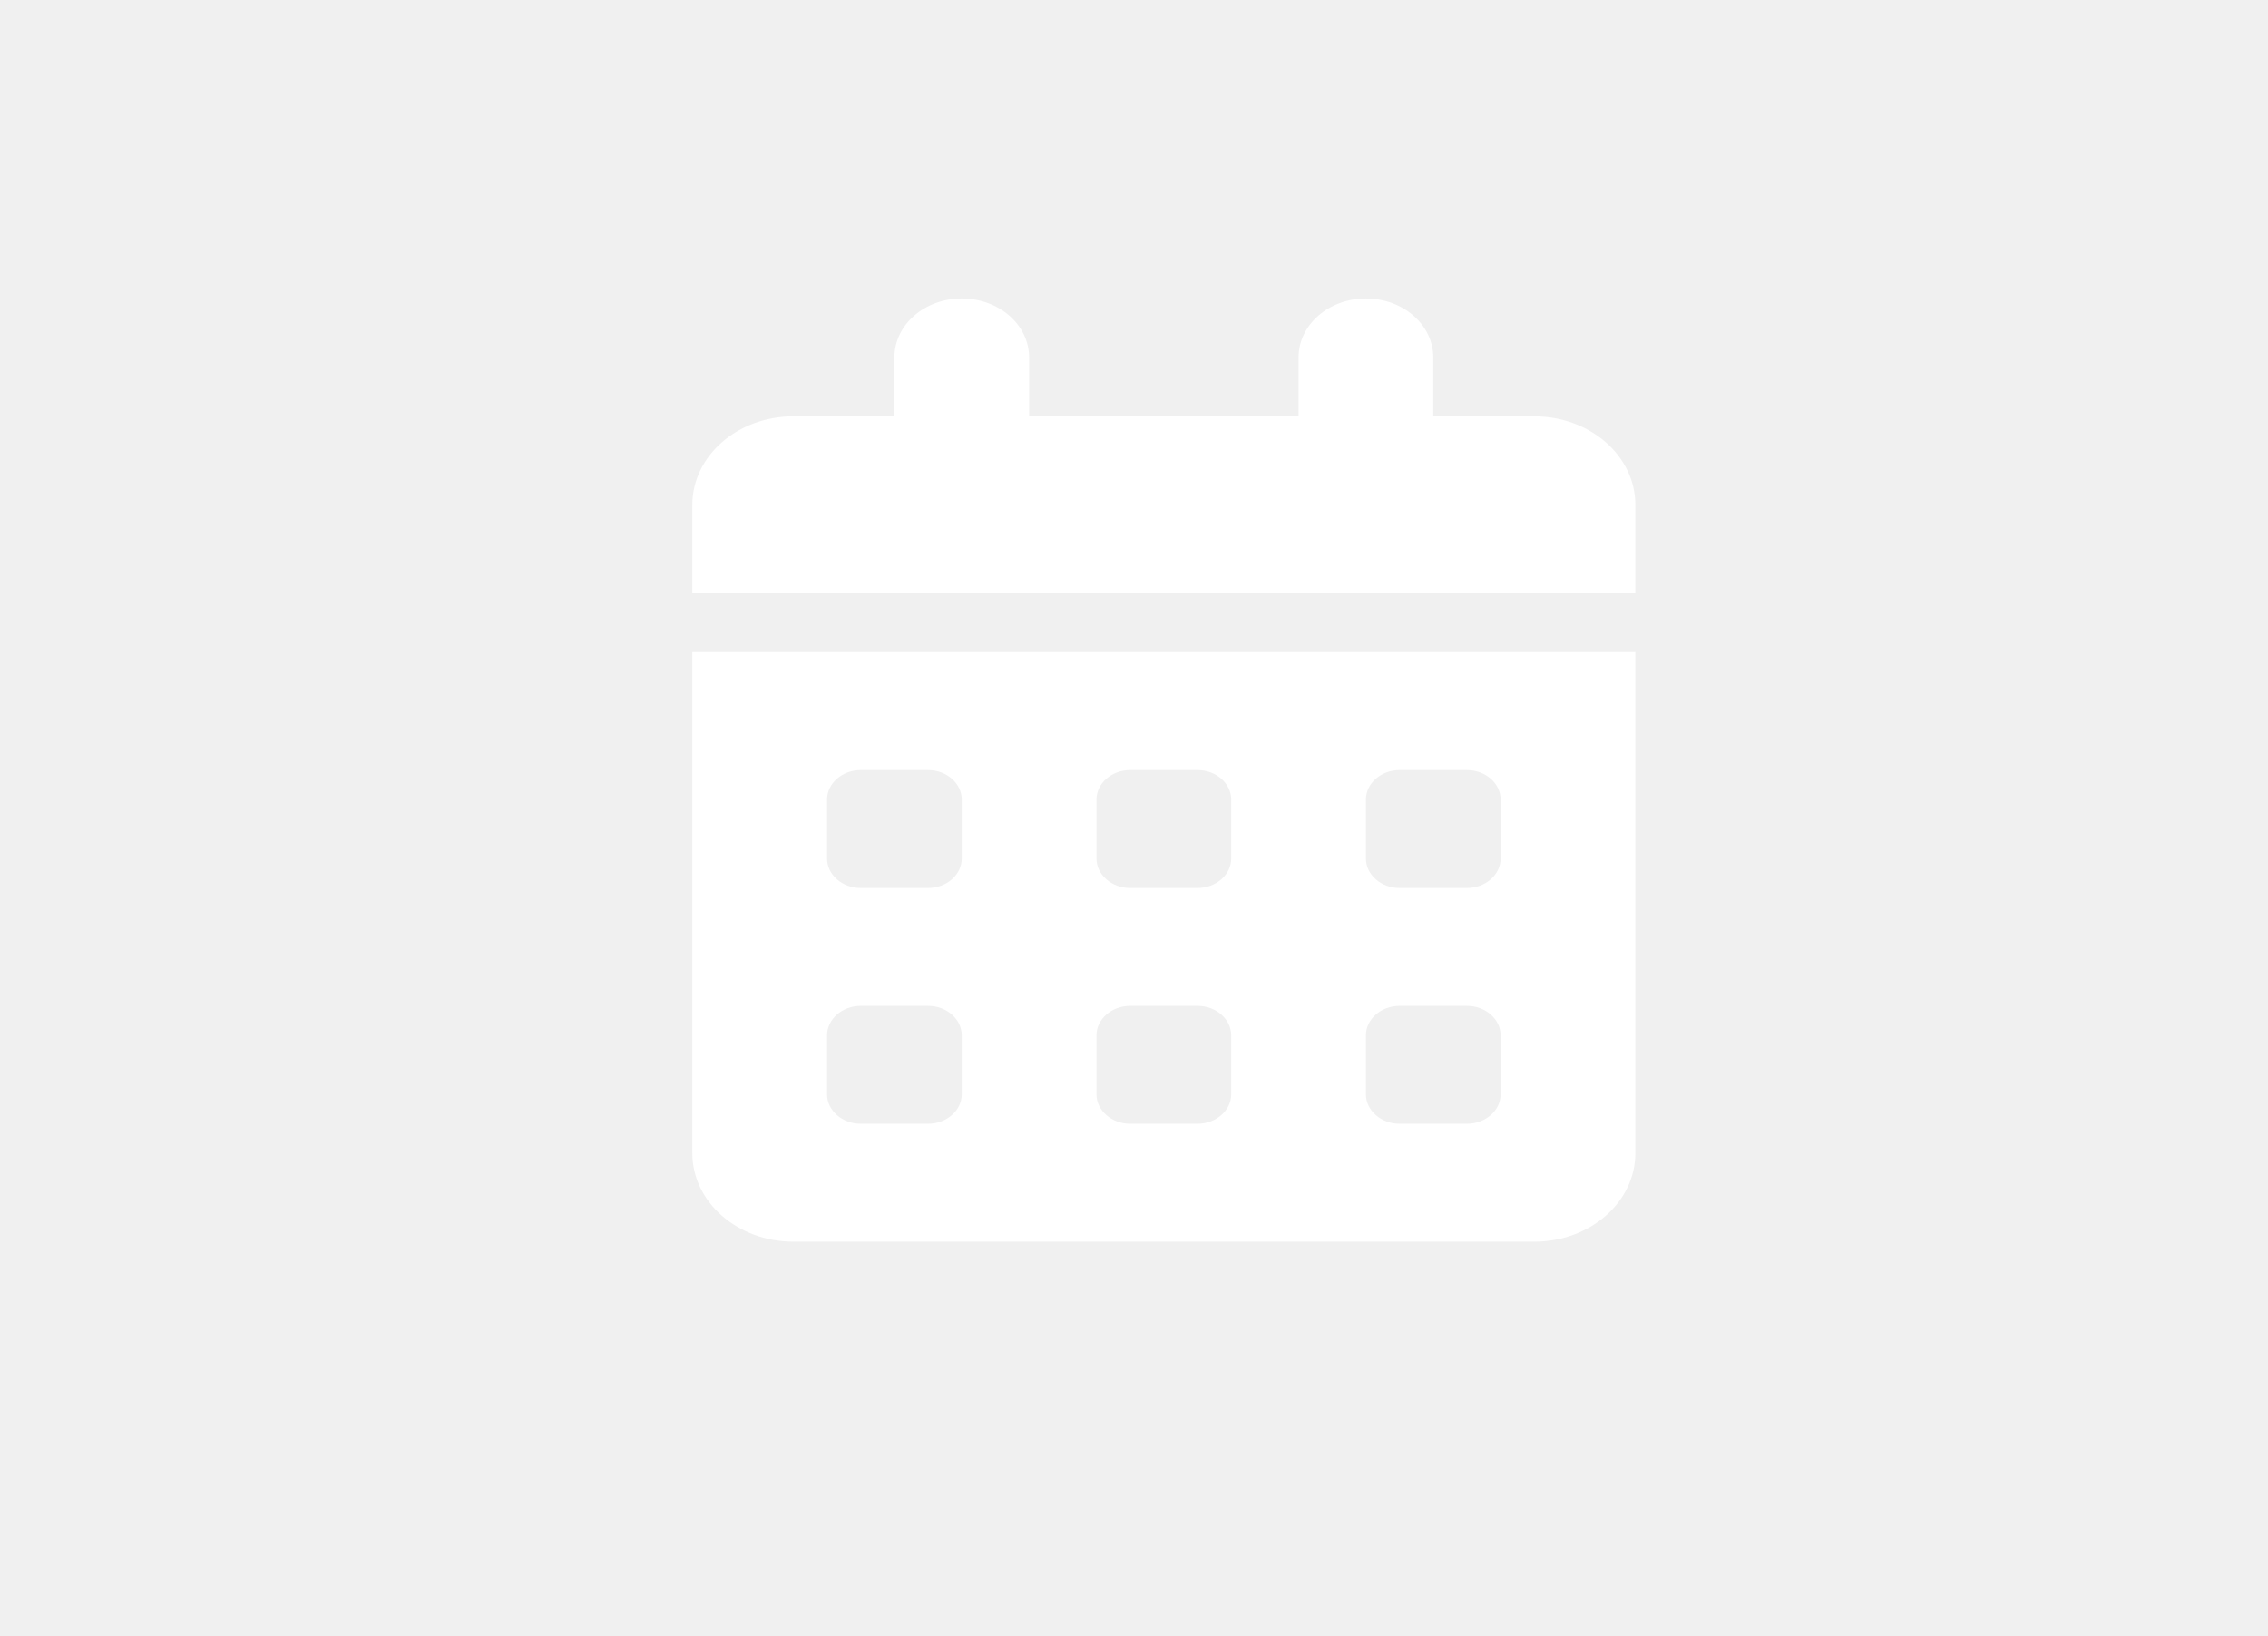
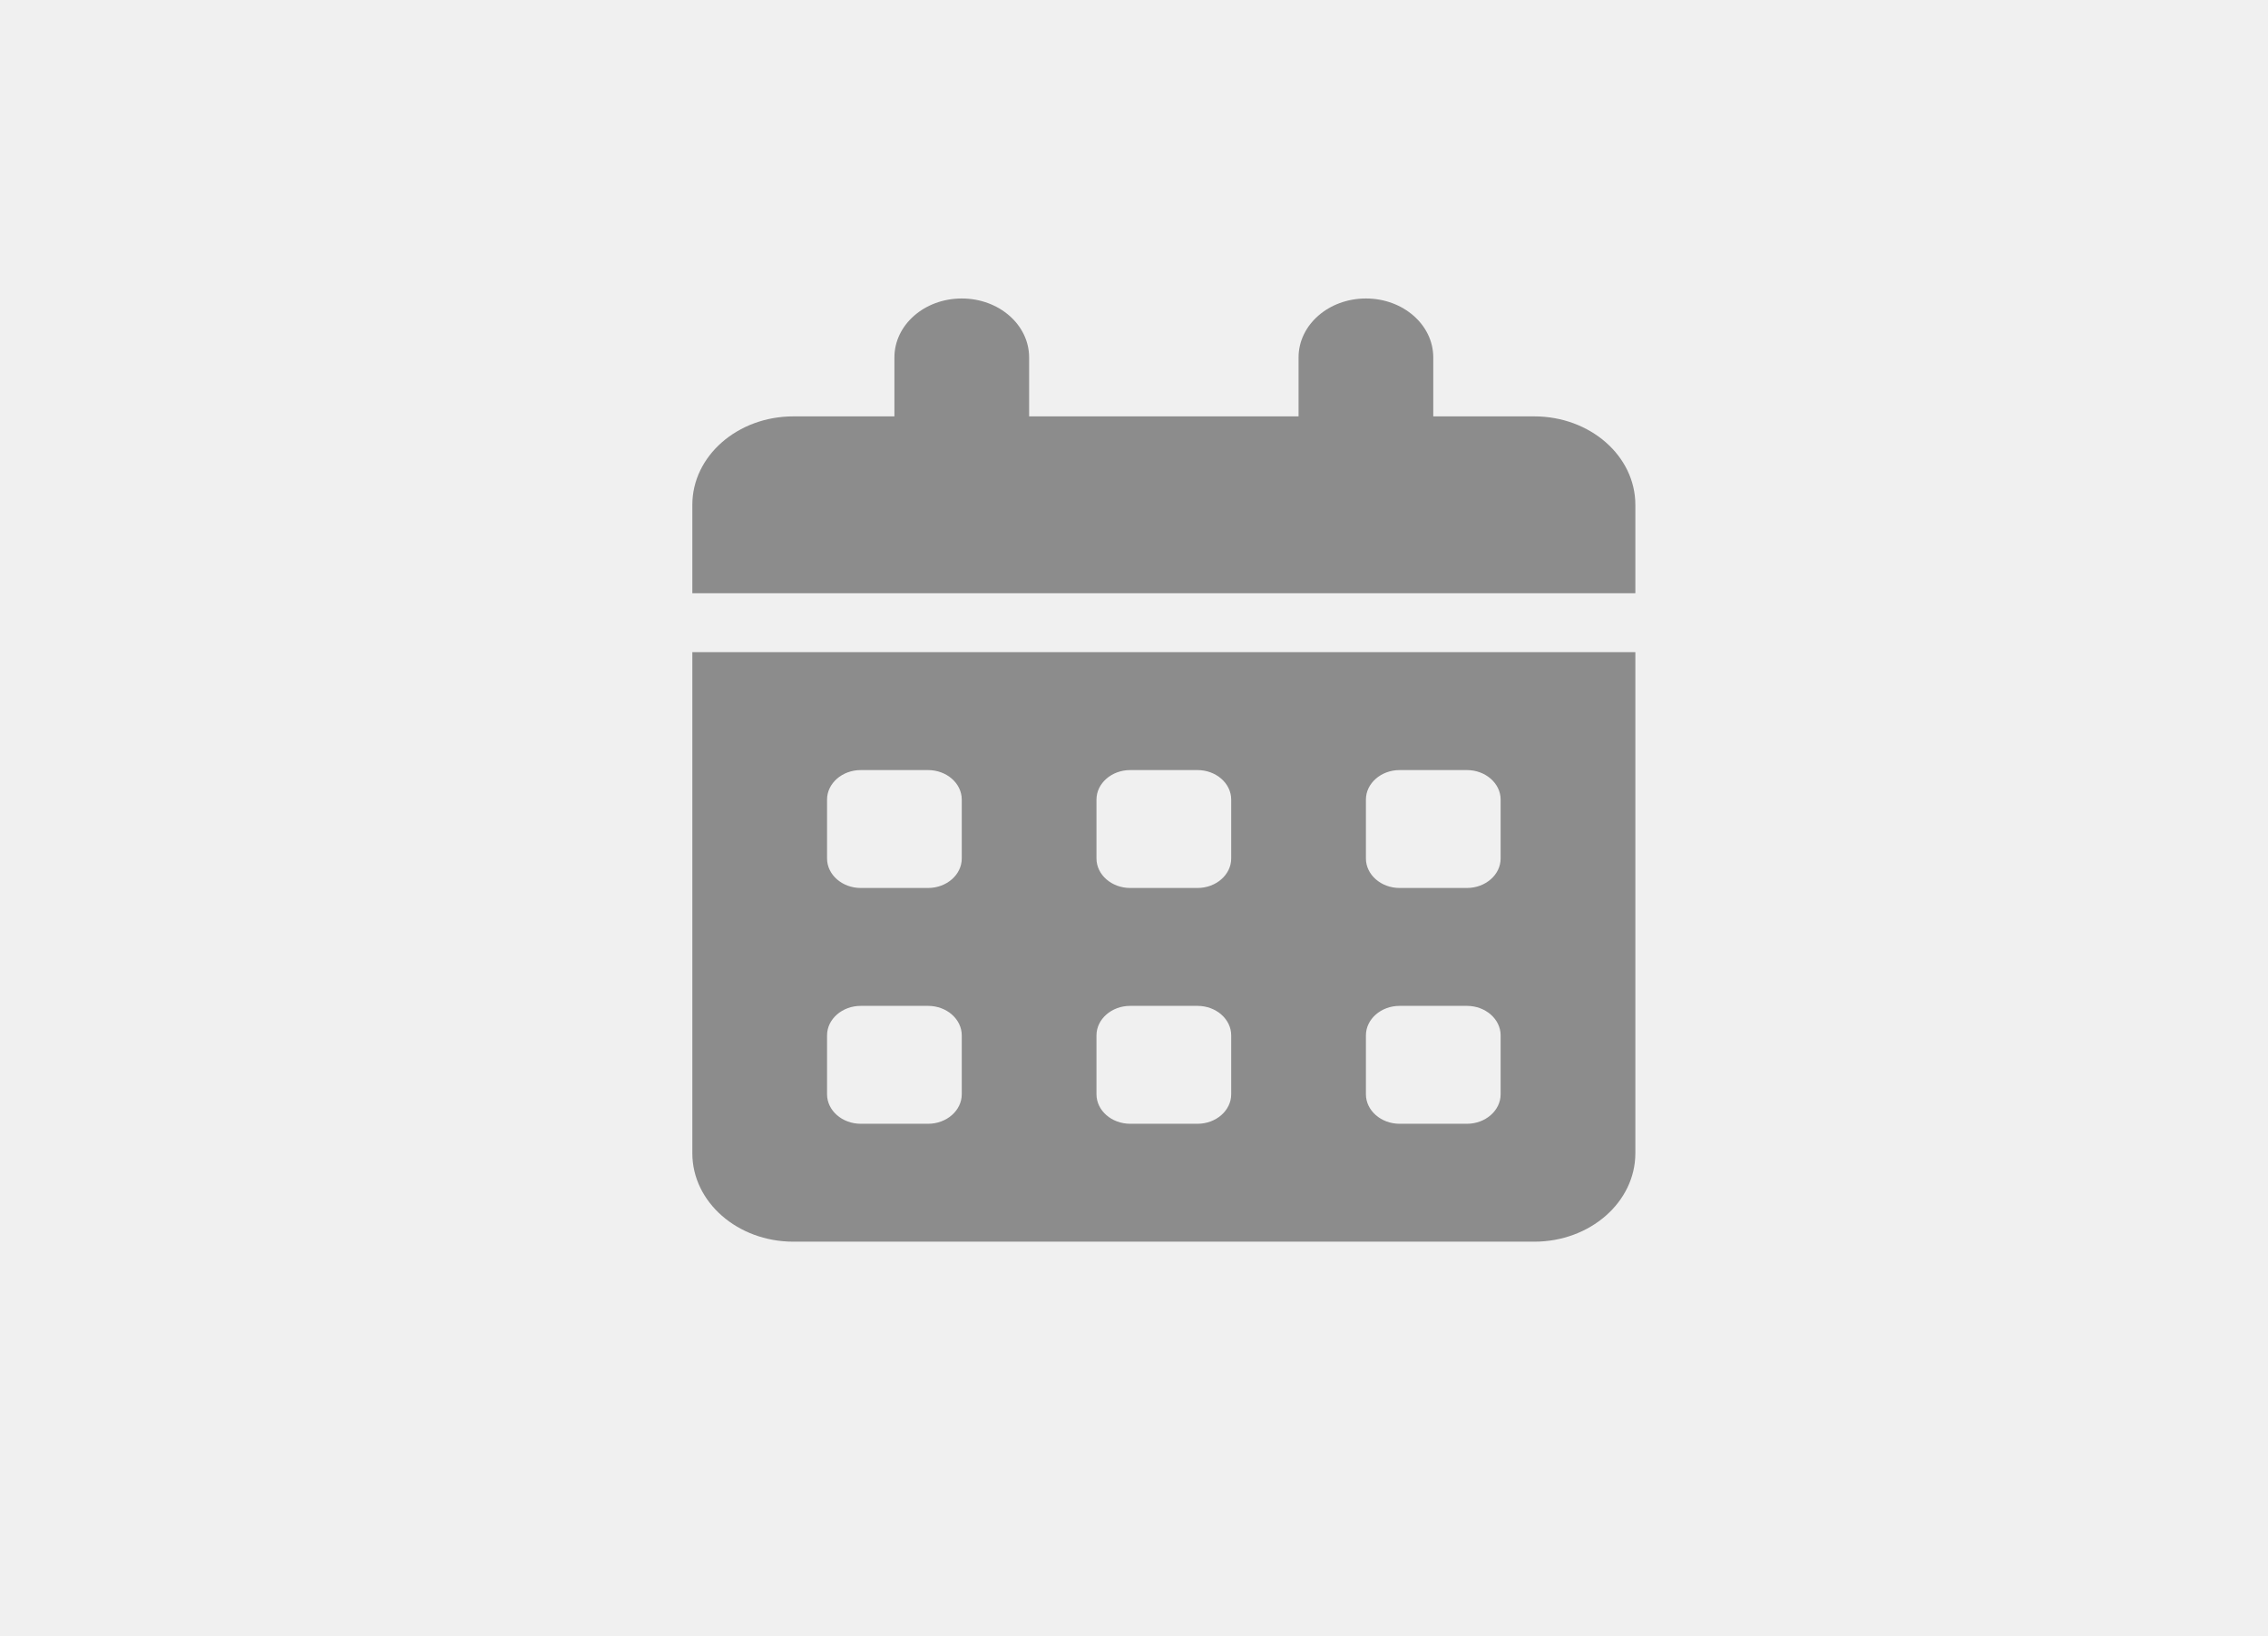
<svg xmlns="http://www.w3.org/2000/svg" width="190" height="137" viewBox="0 0 190 137" fill="none">
-   <path d="M80.571 25C83.693 25 86.214 27.206 86.214 29.938V34.875H108.786V29.938C108.786 27.206 111.307 25 114.429 25C117.55 25 120.071 27.206 120.071 29.938V34.875H128.536C133.209 34.875 137 38.192 137 42.281V49.688H58V42.281C58 38.192 61.791 34.875 66.464 34.875H74.929V29.938C74.929 27.206 77.45 25 80.571 25ZM58 54.625H137V96.594C137 100.683 133.209 104 128.536 104H66.464C61.791 104 58 100.683 58 96.594V54.625ZM69.286 66.969V71.906C69.286 73.264 70.555 74.375 72.107 74.375H77.75C79.302 74.375 80.571 73.264 80.571 71.906V66.969C80.571 65.611 79.302 64.5 77.75 64.5H72.107C70.555 64.5 69.286 65.611 69.286 66.969ZM91.857 66.969V71.906C91.857 73.264 93.127 74.375 94.679 74.375H100.321C101.873 74.375 103.143 73.264 103.143 71.906V66.969C103.143 65.611 101.873 64.5 100.321 64.5H94.679C93.127 64.5 91.857 65.611 91.857 66.969ZM117.25 64.5C115.698 64.5 114.429 65.611 114.429 66.969V71.906C114.429 73.264 115.698 74.375 117.25 74.375H122.893C124.445 74.375 125.714 73.264 125.714 71.906V66.969C125.714 65.611 124.445 64.5 122.893 64.5H117.25ZM69.286 86.719V91.656C69.286 93.014 70.555 94.125 72.107 94.125H77.75C79.302 94.125 80.571 93.014 80.571 91.656V86.719C80.571 85.361 79.302 84.25 77.75 84.25H72.107C70.555 84.25 69.286 85.361 69.286 86.719ZM94.679 84.25C93.127 84.25 91.857 85.361 91.857 86.719V91.656C91.857 93.014 93.127 94.125 94.679 94.125H100.321C101.873 94.125 103.143 93.014 103.143 91.656V86.719C103.143 85.361 101.873 84.25 100.321 84.25H94.679ZM114.429 86.719V91.656C114.429 93.014 115.698 94.125 117.25 94.125H122.893C124.445 94.125 125.714 93.014 125.714 91.656V86.719C125.714 85.361 124.445 84.25 122.893 84.25H117.25C115.698 84.25 114.429 85.361 114.429 86.719Z" fill="white" />
+   <path d="M80.571 25C83.693 25 86.214 27.206 86.214 29.938V34.875H108.786V29.938C108.786 27.206 111.307 25 114.429 25C117.55 25 120.071 27.206 120.071 29.938V34.875H128.536C133.209 34.875 137 38.192 137 42.281V49.688H58V42.281C58 38.192 61.791 34.875 66.464 34.875H74.929V29.938C74.929 27.206 77.45 25 80.571 25ZM58 54.625H137V96.594C137 100.683 133.209 104 128.536 104H66.464C61.791 104 58 100.683 58 96.594V54.625ZM69.286 66.969V71.906C69.286 73.264 70.555 74.375 72.107 74.375H77.75C79.302 74.375 80.571 73.264 80.571 71.906V66.969C80.571 65.611 79.302 64.5 77.75 64.5H72.107C70.555 64.5 69.286 65.611 69.286 66.969ZM91.857 66.969V71.906C91.857 73.264 93.127 74.375 94.679 74.375H100.321C101.873 74.375 103.143 73.264 103.143 71.906V66.969C103.143 65.611 101.873 64.5 100.321 64.5H94.679C93.127 64.5 91.857 65.611 91.857 66.969ZM117.25 64.5C115.698 64.5 114.429 65.611 114.429 66.969V71.906C114.429 73.264 115.698 74.375 117.25 74.375H122.893C124.445 74.375 125.714 73.264 125.714 71.906V66.969C125.714 65.611 124.445 64.5 122.893 64.5H117.25ZM69.286 86.719V91.656C69.286 93.014 70.555 94.125 72.107 94.125H77.75C79.302 94.125 80.571 93.014 80.571 91.656V86.719C80.571 85.361 79.302 84.25 77.75 84.25H72.107C70.555 84.25 69.286 85.361 69.286 86.719ZM94.679 84.25C93.127 84.25 91.857 85.361 91.857 86.719V91.656C91.857 93.014 93.127 94.125 94.679 94.125H100.321C101.873 94.125 103.143 93.014 103.143 91.656V86.719C103.143 85.361 101.873 84.25 100.321 84.25H94.679ZM114.429 86.719V91.656C114.429 93.014 115.698 94.125 117.25 94.125H122.893C124.445 94.125 125.714 93.014 125.714 91.656V86.719C125.714 85.361 124.445 84.25 122.893 84.25H117.25C115.698 84.25 114.429 85.361 114.429 86.719Z" fill="#8C8C8C" />
</svg>
